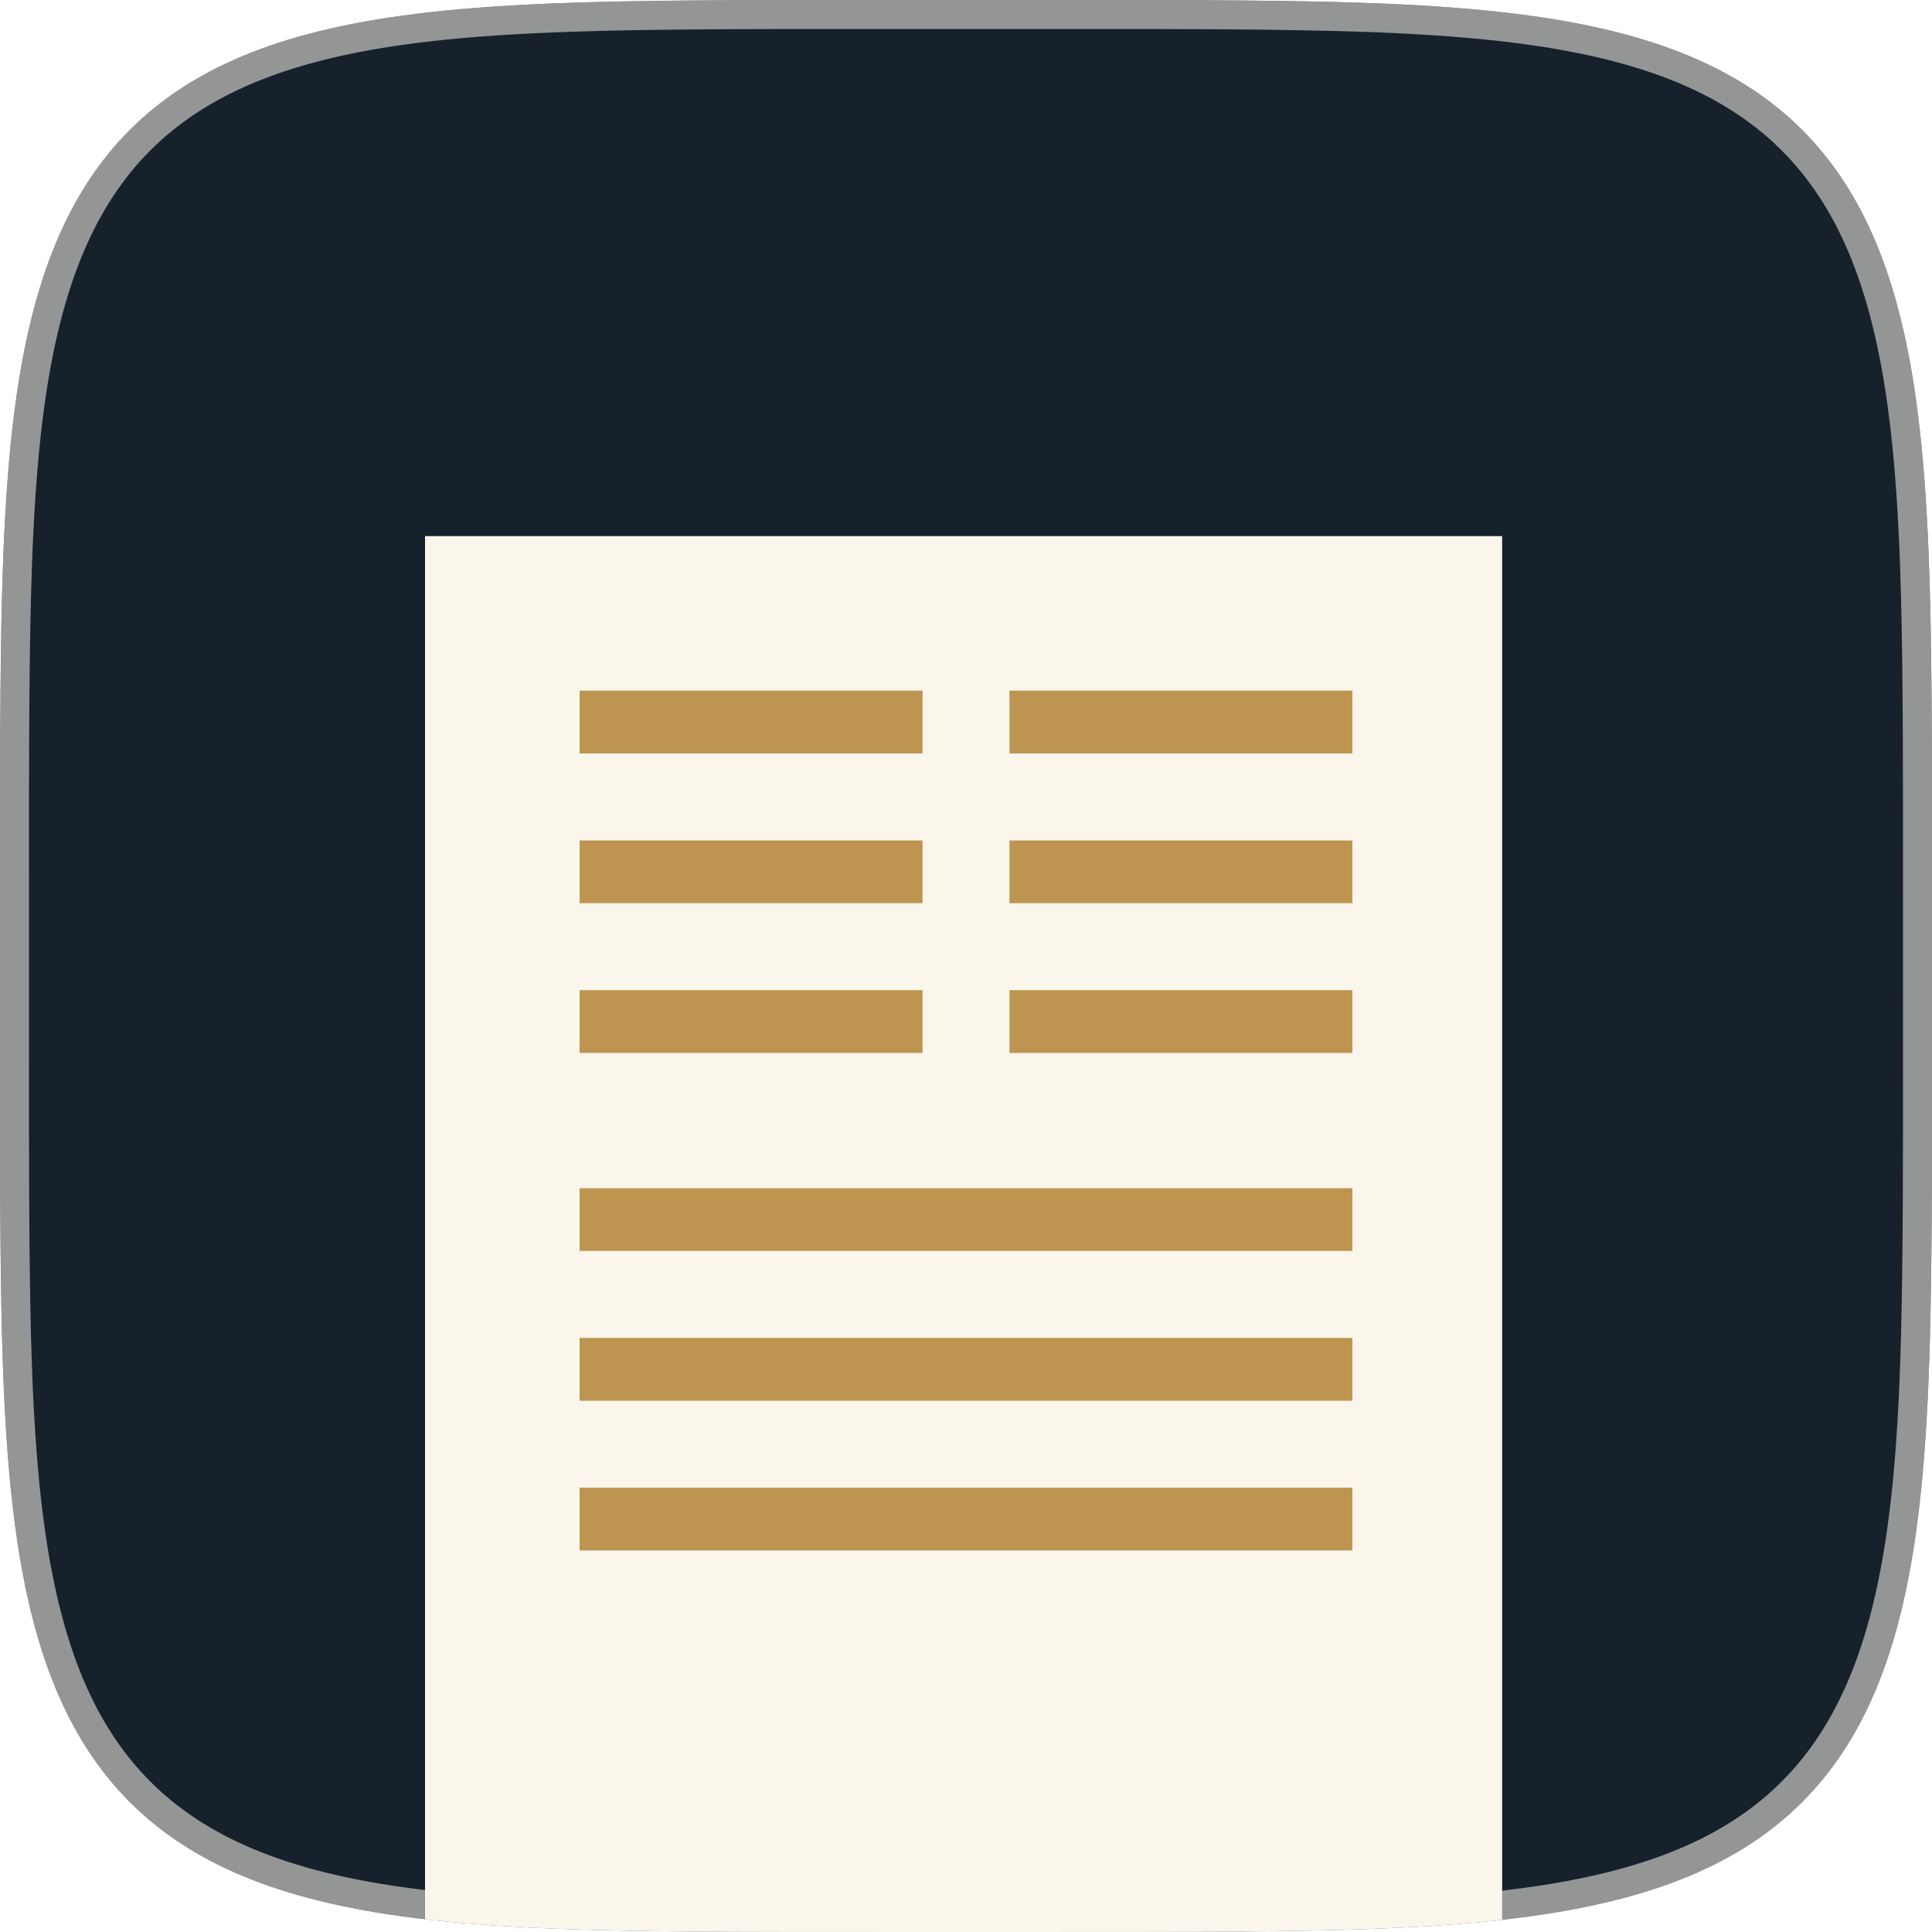
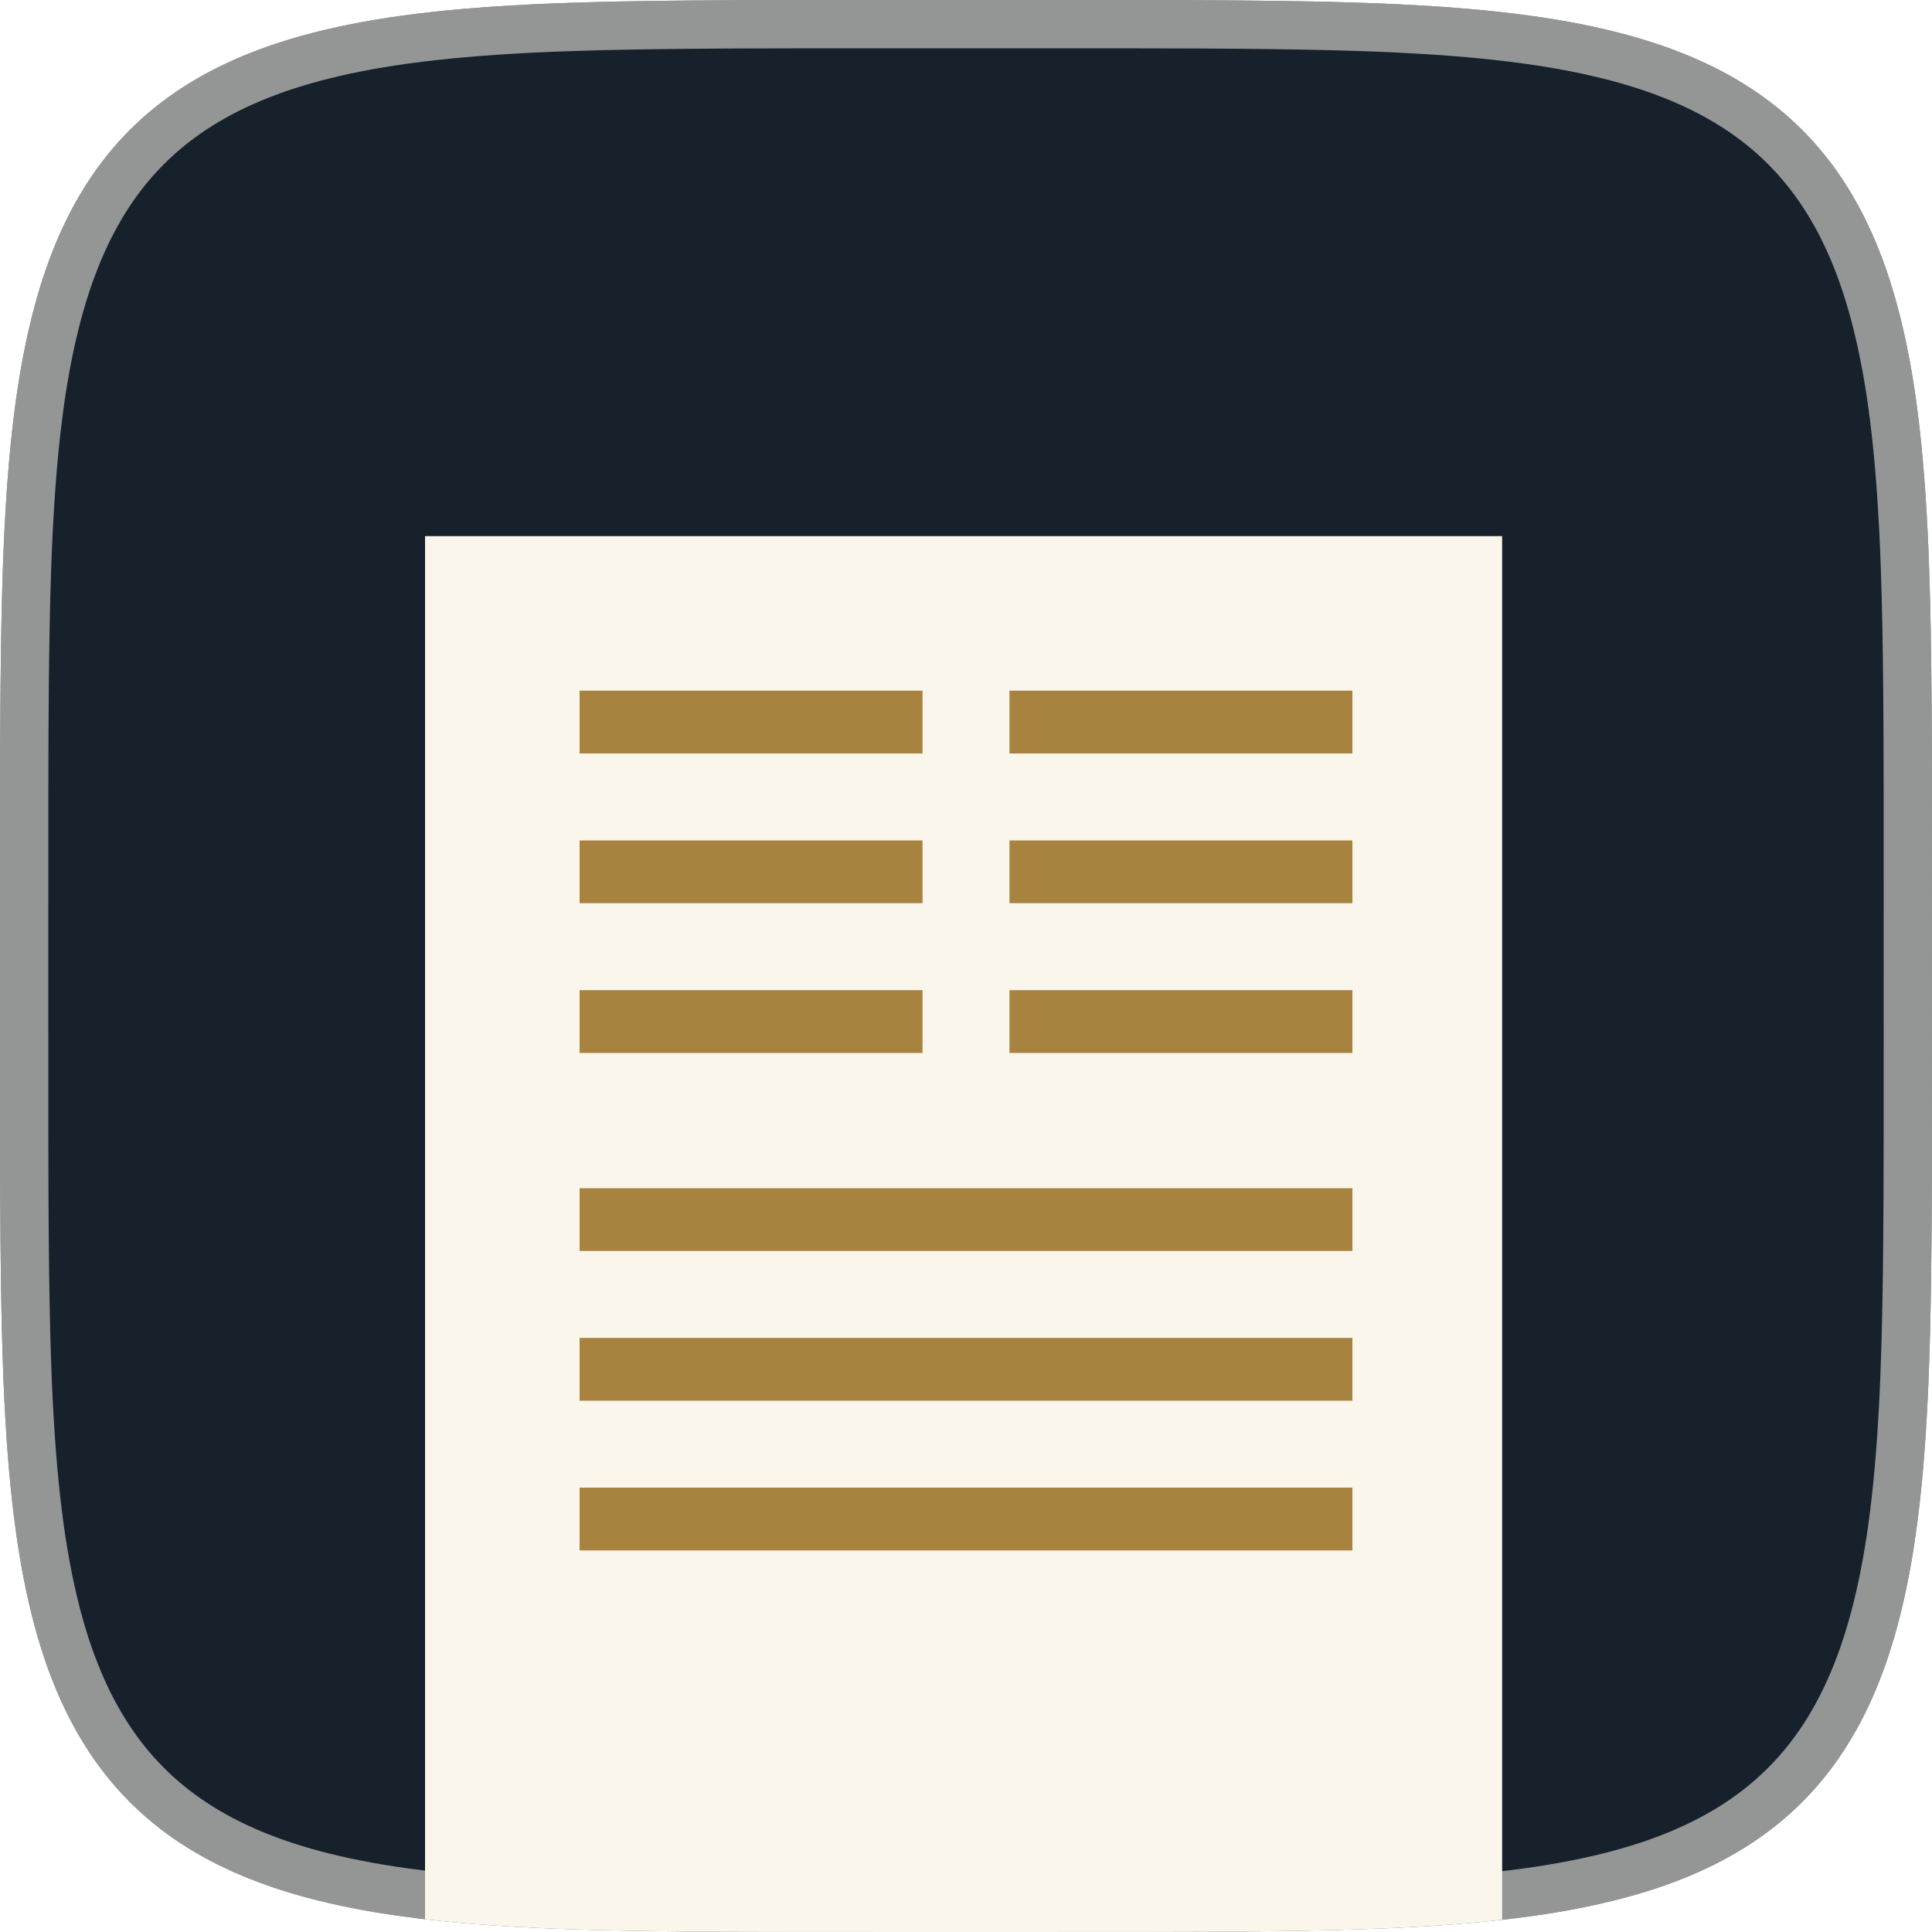
<svg xmlns="http://www.w3.org/2000/svg" viewBox="0 0 1024 1024">
  <g transform="scale(2.56)">
    <defs>
      <clipPath id="sq">
        <path d="M400.00 200.00L399.99 236.04L399.96 248.11L399.90 256.95L399.82 264.20L399.72 270.44L399.60 275.99L399.45 281.01L399.29 285.62L399.10 289.90L398.88 293.90L398.65 297.66L398.39 301.23L398.11 304.61L397.81 307.84L397.48 310.92L397.13 313.88L396.76 316.72L396.37 319.46L395.95 322.09L395.51 324.64L395.04 327.10L394.56 329.48L394.04 331.79L393.51 334.03L392.95 336.21L392.37 338.32L391.76 340.37L391.13 342.37L390.48 344.31L389.80 346.20L389.09 348.04L388.37 349.83L387.61 351.58L386.83 353.28L386.03 354.94L385.20 356.56L384.34 358.13L383.46 359.67L382.55 361.17L381.61 362.64L380.65 364.06L379.66 365.45L378.64 366.81L377.59 368.14L376.51 369.43L375.41 370.69L374.27 371.91L373.11 373.11L371.91 374.27L370.69 375.41L369.43 376.51L368.14 377.59L366.81 378.64L365.45 379.66L364.06 380.65L362.64 381.61L361.17 382.55L359.67 383.46L358.13 384.34L356.56 385.20L354.94 386.03L353.28 386.83L351.58 387.61L349.83 388.37L348.04 389.09L346.20 389.80L344.31 390.48L342.37 391.13L340.37 391.76L338.32 392.37L336.21 392.95L334.03 393.51L331.79 394.04L329.48 394.56L327.10 395.04L324.64 395.51L322.09 395.95L319.46 396.37L316.72 396.76L313.88 397.13L310.92 397.48L307.84 397.81L304.61 398.11L301.23 398.39L297.66 398.65L293.90 398.88L289.90 399.10L285.62 399.29L281.01 399.45L275.99 399.60L270.44 399.72L264.20 399.82L256.95 399.90L248.11 399.96L236.04 399.99L200.00 400.00L163.96 399.99L151.89 399.96L143.05 399.90L135.80 399.82L129.56 399.72L124.01 399.60L118.99 399.45L114.38 399.29L110.10 399.10L106.10 398.88L102.34 398.65L98.77 398.39L95.39 398.11L92.16 397.81L89.08 397.48L86.12 397.13L83.28 396.76L80.54 396.37L77.91 395.95L75.36 395.51L72.90 395.04L70.52 394.56L68.21 394.04L65.97 393.51L63.79 392.95L61.68 392.37L59.63 391.76L57.63 391.13L55.69 390.48L53.80 389.80L51.96 389.09L50.17 388.37L48.42 387.61L46.72 386.83L45.06 386.03L43.44 385.20L41.87 384.34L40.33 383.46L38.83 382.55L37.36 381.61L35.94 380.65L34.55 379.66L33.19 378.64L31.86 377.59L30.57 376.51L29.31 375.41L28.09 374.27L26.89 373.11L25.73 371.91L24.59 370.69L23.49 369.43L22.41 368.14L21.36 366.81L20.34 365.45L19.35 364.06L18.39 362.64L17.45 361.17L16.54 359.67L15.66 358.13L14.80 356.56L13.97 354.94L13.17 353.28L12.39 351.58L11.63 349.83L10.91 348.04L10.20 346.20L9.52 344.31L8.87 342.37L8.24 340.37L7.63 338.32L7.05 336.21L6.49 334.03L5.96 331.79L5.44 329.48L4.96 327.10L4.49 324.64L4.05 322.09L3.63 319.46L3.24 316.72L2.87 313.88L2.52 310.92L2.19 307.84L1.89 304.61L1.61 301.23L1.35 297.66L1.12 293.90L0.90 289.90L0.71 285.62L0.55 281.01L0.40 275.99L0.28 270.44L0.18 264.20L0.10 256.95L0.04 248.11L0.01 236.04L0.00 200.00L0.01 163.96L0.04 151.89L0.10 143.05L0.18 135.80L0.28 129.56L0.40 124.01L0.55 118.99L0.71 114.38L0.90 110.10L1.12 106.10L1.35 102.34L1.61 98.77L1.89 95.39L2.19 92.16L2.52 89.08L2.87 86.12L3.24 83.28L3.63 80.54L4.05 77.91L4.49 75.36L4.96 72.90L5.44 70.52L5.96 68.21L6.49 65.97L7.05 63.79L7.63 61.68L8.24 59.63L8.87 57.63L9.52 55.69L10.20 53.80L10.91 51.96L11.63 50.17L12.39 48.42L13.17 46.72L13.97 45.06L14.80 43.44L15.66 41.87L16.54 40.33L17.45 38.83L18.39 37.36L19.35 35.94L20.34 34.55L21.36 33.19L22.41 31.86L23.49 30.57L24.59 29.31L25.73 28.09L26.89 26.89L28.09 25.73L29.31 24.59L30.57 23.49L31.86 22.41L33.19 21.36L34.55 20.34L35.94 19.35L37.36 18.39L38.83 17.45L40.33 16.54L41.87 15.66L43.44 14.80L45.06 13.97L46.72 13.17L48.42 12.39L50.17 11.63L51.96 10.91L53.80 10.20L55.69 9.52L57.63 8.87L59.63 8.24L61.68 7.63L63.79 7.05L65.97 6.49L68.21 5.96L70.52 5.44L72.90 4.96L75.36 4.49L77.91 4.05L80.54 3.63L83.28 3.24L86.12 2.87L89.08 2.52L92.16 2.19L95.39 1.89L98.77 1.61L102.34 1.35L106.10 1.12L110.10 0.90L114.38 0.71L118.99 0.55L124.01 0.40L129.56 0.28L135.80 0.18L143.05 0.10L151.89 0.04L163.96 0.01L200.00 0.00L236.04 0.01L248.11 0.04L256.95 0.10L264.20 0.18L270.44 0.28L275.99 0.40L281.01 0.55L285.62 0.71L289.90 0.90L293.90 1.12L297.66 1.35L301.23 1.61L304.61 1.89L307.84 2.19L310.92 2.52L313.88 2.87L316.72 3.24L319.46 3.63L322.09 4.05L324.64 4.49L327.10 4.96L329.48 5.44L331.79 5.96L334.03 6.49L336.21 7.05L338.32 7.63L340.37 8.24L342.37 8.87L344.31 9.52L346.20 10.20L348.04 10.91L349.83 11.63L351.58 12.39L353.28 13.17L354.94 13.97L356.56 14.80L358.13 15.66L359.67 16.54L361.17 17.45L362.64 18.39L364.06 19.35L365.45 20.34L366.81 21.36L368.14 22.41L369.43 23.49L370.69 24.59L371.91 25.73L373.11 26.89L374.27 28.09L375.41 29.31L376.51 30.57L377.59 31.86L378.64 33.19L379.66 34.55L380.65 35.94L381.61 37.36L382.55 38.83L383.46 40.33L384.34 41.87L385.20 43.44L386.03 45.06L386.83 46.72L387.61 48.42L388.37 50.17L389.09 51.96L389.80 53.80L390.48 55.69L391.13 57.63L391.76 59.63L392.37 61.68L392.95 63.79L393.51 65.97L394.04 68.21L394.56 70.52L395.04 72.90L395.51 75.36L395.95 77.91L396.37 80.54L396.76 83.28L397.13 86.12L397.48 89.08L397.81 92.16L398.11 95.39L398.39 98.77L398.65 102.34L398.88 106.10L399.10 110.10L399.29 114.38L399.45 118.99L399.60 124.01L399.72 129.56L399.82 135.80L399.90 143.05L399.96 151.89L399.99 163.96Z" />
      </clipPath>
    </defs>
    <path d="M400.00 200.00L399.99 236.04L399.96 248.11L399.90 256.95L399.82 264.20L399.72 270.44L399.60 275.99L399.45 281.01L399.29 285.62L399.10 289.90L398.88 293.90L398.65 297.66L398.39 301.23L398.11 304.61L397.81 307.84L397.48 310.92L397.13 313.88L396.76 316.72L396.37 319.46L395.95 322.09L395.51 324.64L395.04 327.10L394.56 329.48L394.04 331.79L393.51 334.03L392.95 336.21L392.37 338.32L391.76 340.37L391.13 342.37L390.48 344.31L389.80 346.20L389.09 348.04L388.37 349.83L387.61 351.58L386.83 353.28L386.03 354.94L385.20 356.56L384.34 358.13L383.46 359.67L382.55 361.17L381.61 362.64L380.65 364.06L379.66 365.45L378.64 366.81L377.59 368.14L376.51 369.43L375.41 370.69L374.27 371.91L373.11 373.11L371.91 374.27L370.69 375.41L369.43 376.51L368.14 377.59L366.81 378.64L365.45 379.66L364.06 380.65L362.64 381.61L361.17 382.55L359.67 383.46L358.13 384.34L356.56 385.20L354.94 386.03L353.28 386.83L351.58 387.61L349.83 388.37L348.04 389.09L346.20 389.80L344.31 390.48L342.37 391.13L340.37 391.76L338.32 392.37L336.21 392.95L334.03 393.51L331.79 394.04L329.48 394.56L327.10 395.04L324.64 395.51L322.09 395.95L319.46 396.37L316.72 396.76L313.88 397.13L310.92 397.48L307.84 397.81L304.61 398.11L301.23 398.39L297.66 398.65L293.90 398.88L289.90 399.10L285.62 399.29L281.01 399.45L275.99 399.60L270.44 399.72L264.20 399.82L256.95 399.90L248.11 399.96L236.04 399.99L200.00 400.00L163.96 399.99L151.89 399.96L143.05 399.90L135.80 399.82L129.56 399.72L124.01 399.60L118.99 399.45L114.38 399.29L110.10 399.10L106.10 398.88L102.34 398.65L98.77 398.39L95.39 398.11L92.16 397.81L89.08 397.48L86.12 397.13L83.28 396.76L80.54 396.37L77.91 395.95L75.36 395.51L72.90 395.04L70.52 394.56L68.21 394.04L65.97 393.51L63.79 392.95L61.68 392.37L59.63 391.76L57.63 391.13L55.69 390.48L53.80 389.80L51.96 389.09L50.17 388.37L48.42 387.61L46.72 386.83L45.06 386.03L43.44 385.20L41.87 384.34L40.33 383.46L38.83 382.55L37.36 381.61L35.94 380.65L34.55 379.66L33.19 378.64L31.86 377.59L30.57 376.51L29.31 375.41L28.09 374.27L26.89 373.11L25.73 371.91L24.59 370.69L23.49 369.43L22.41 368.14L21.36 366.81L20.34 365.45L19.35 364.06L18.39 362.64L17.45 361.17L16.54 359.67L15.66 358.13L14.80 356.56L13.97 354.94L13.17 353.28L12.39 351.58L11.63 349.83L10.91 348.04L10.20 346.20L9.52 344.31L8.87 342.37L8.24 340.37L7.63 338.32L7.05 336.21L6.49 334.03L5.96 331.79L5.44 329.48L4.96 327.10L4.49 324.64L4.05 322.09L3.63 319.46L3.24 316.72L2.87 313.88L2.52 310.92L2.19 307.84L1.89 304.61L1.61 301.23L1.35 297.66L1.12 293.90L0.90 289.90L0.71 285.62L0.55 281.01L0.40 275.99L0.28 270.44L0.18 264.20L0.10 256.95L0.04 248.11L0.01 236.04L0.00 200.00L0.01 163.96L0.04 151.89L0.10 143.05L0.18 135.80L0.28 129.56L0.40 124.01L0.55 118.99L0.71 114.38L0.90 110.10L1.12 106.10L1.35 102.34L1.61 98.77L1.89 95.39L2.19 92.16L2.52 89.08L2.87 86.12L3.24 83.28L3.63 80.54L4.05 77.91L4.49 75.36L4.96 72.90L5.44 70.52L5.96 68.21L6.49 65.97L7.05 63.79L7.63 61.68L8.24 59.63L8.87 57.63L9.52 55.69L10.20 53.80L10.91 51.96L11.63 50.17L12.39 48.42L13.17 46.72L13.97 45.06L14.80 43.44L15.66 41.87L16.54 40.33L17.45 38.83L18.39 37.36L19.35 35.94L20.34 34.55L21.36 33.19L22.41 31.86L23.49 30.57L24.59 29.31L25.73 28.09L26.89 26.89L28.09 25.73L29.31 24.59L30.57 23.49L31.86 22.41L33.19 21.36L34.55 20.34L35.94 19.35L37.36 18.39L38.83 17.45L40.33 16.54L41.87 15.66L43.44 14.80L45.06 13.97L46.72 13.17L48.42 12.39L50.17 11.63L51.96 10.91L53.80 10.20L55.69 9.52L57.63 8.87L59.63 8.24L61.68 7.63L63.79 7.05L65.97 6.49L68.21 5.96L70.52 5.44L72.90 4.96L75.36 4.49L77.91 4.05L80.54 3.63L83.28 3.24L86.12 2.87L89.08 2.52L92.16 2.19L95.39 1.89L98.77 1.61L102.34 1.35L106.10 1.12L110.10 0.90L114.38 0.71L118.99 0.55L124.01 0.40L129.56 0.28L135.80 0.18L143.05 0.10L151.89 0.04L163.96 0.01L200.00 0.00L236.04 0.01L248.11 0.04L256.95 0.10L264.20 0.18L270.44 0.28L275.99 0.40L281.01 0.55L285.62 0.71L289.90 0.90L293.90 1.12L297.66 1.35L301.23 1.61L304.61 1.89L307.84 2.19L310.92 2.52L313.88 2.87L316.72 3.24L319.46 3.63L322.09 4.05L324.64 4.49L327.10 4.96L329.48 5.44L331.79 5.96L334.03 6.49L336.21 7.05L338.32 7.63L340.37 8.24L342.37 8.87L344.31 9.52L346.20 10.20L348.04 10.91L349.83 11.63L351.58 12.39L353.28 13.17L354.94 13.97L356.56 14.80L358.13 15.66L359.67 16.54L361.17 17.45L362.64 18.39L364.06 19.35L365.45 20.34L366.81 21.36L368.14 22.41L369.43 23.49L370.69 24.59L371.91 25.73L373.11 26.89L374.27 28.09L375.41 29.31L376.51 30.57L377.59 31.86L378.64 33.19L379.66 34.55L380.65 35.94L381.61 37.36L382.55 38.83L383.46 40.33L384.34 41.87L385.20 43.44L386.03 45.06L386.83 46.72L387.61 48.42L388.37 50.17L389.09 51.96L389.80 53.80L390.48 55.69L391.13 57.63L391.76 59.63L392.37 61.68L392.95 63.79L393.51 65.97L394.04 68.21L394.56 70.52L395.04 72.90L395.51 75.36L395.95 77.91L396.37 80.54L396.76 83.28L397.13 86.12L397.48 89.08L397.81 92.16L398.11 95.39L398.39 98.77L398.65 102.34L398.88 106.10L399.10 110.10L399.29 114.38L399.45 118.99L399.60 124.01L399.72 129.56L399.82 135.80L399.90 143.05L399.96 151.89L399.99 163.96Z" fill="#16212c" />
    <g clip-path="url(#sq)">
      <rect x="88" y="111" width="223" height="290" fill="#faf6ec" />
-       <rect x="120" y="143" width="71" height="13" fill="#bd9550" />
-       <rect x="209" y="143" width="71" height="13" fill="#bd9550" />
-       <rect x="120" y="174" width="71" height="13" fill="#bd9550" />
-       <rect x="209" y="174" width="71" height="13" fill="#bd9550" />
-       <rect x="120" y="205" width="71" height="13" fill="#bd9550" />
-       <rect x="209" y="205" width="71" height="13" fill="#bd9550" />
-       <rect x="120" y="246" width="160" height="13" fill="#bd9550" />
-       <rect x="120" y="277" width="160" height="13" fill="#bd9550" />
-       <rect x="120" y="308" width="160" height="13" fill="#bd9550" />
+       <rect x="120" y="143" width="71" height="13" fill="#a8823f" />
+       <rect x="209" y="143" width="71" height="13" fill="#a8823f" />
+       <rect x="120" y="174" width="71" height="13" fill="#a8823f" />
+       <rect x="209" y="174" width="71" height="13" fill="#a8823f" />
+       <rect x="120" y="205" width="71" height="13" fill="#a8823f" />
+       <rect x="209" y="205" width="71" height="13" fill="#a8823f" />
+       <rect x="120" y="246" width="160" height="13" fill="#a8823f" />
+       <rect x="120" y="277" width="160" height="13" fill="#a8823f" />
+       <rect x="120" y="308" width="160" height="13" fill="#a8823f" />
    </g>
-     <path d="M400.00 200.00L399.99 236.04L399.96 248.11L399.90 256.95L399.82 264.20L399.72 270.44L399.60 275.99L399.45 281.01L399.29 285.62L399.10 289.90L398.88 293.90L398.65 297.66L398.39 301.23L398.11 304.61L397.81 307.84L397.48 310.92L397.13 313.88L396.76 316.72L396.37 319.46L395.95 322.09L395.51 324.64L395.04 327.10L394.56 329.48L394.04 331.79L393.51 334.03L392.95 336.21L392.37 338.32L391.76 340.37L391.13 342.37L390.48 344.31L389.80 346.20L389.09 348.04L388.37 349.83L387.61 351.58L386.83 353.28L386.03 354.94L385.20 356.56L384.34 358.13L383.46 359.67L382.55 361.17L381.61 362.64L380.65 364.06L379.66 365.45L378.64 366.81L377.59 368.14L376.51 369.43L375.41 370.69L374.27 371.91L373.11 373.11L371.91 374.27L370.69 375.41L369.43 376.51L368.14 377.59L366.81 378.64L365.45 379.66L364.06 380.65L362.64 381.61L361.17 382.55L359.67 383.46L358.13 384.34L356.56 385.20L354.94 386.03L353.28 386.83L351.58 387.61L349.83 388.37L348.04 389.09L346.20 389.80L344.31 390.48L342.37 391.13L340.37 391.76L338.32 392.37L336.21 392.95L334.03 393.51L331.79 394.04L329.48 394.56L327.10 395.04L324.64 395.51L322.09 395.95L319.46 396.37L316.72 396.76L313.88 397.13L310.92 397.48L307.84 397.81L304.61 398.11L301.23 398.39L297.66 398.65L293.90 398.88L289.90 399.10L285.62 399.29L281.01 399.45L275.99 399.60L270.44 399.72L264.20 399.82L256.95 399.90L248.11 399.96L236.04 399.99L200.00 400.00L163.96 399.99L151.89 399.96L143.05 399.90L135.80 399.82L129.56 399.72L124.01 399.60L118.99 399.45L114.38 399.29L110.10 399.10L106.10 398.88L102.34 398.65L98.77 398.39L95.39 398.11L92.16 397.81L89.08 397.48L86.12 397.13L83.28 396.76L80.54 396.37L77.91 395.95L75.36 395.51L72.90 395.04L70.52 394.56L68.21 394.04L65.97 393.51L63.79 392.95L61.68 392.37L59.63 391.76L57.63 391.13L55.69 390.48L53.80 389.80L51.96 389.09L50.17 388.37L48.42 387.61L46.72 386.83L45.06 386.03L43.44 385.20L41.87 384.34L40.33 383.46L38.83 382.55L37.36 381.61L35.94 380.65L34.55 379.66L33.19 378.64L31.86 377.59L30.57 376.51L29.31 375.41L28.09 374.27L26.89 373.11L25.73 371.91L24.59 370.69L23.49 369.43L22.41 368.14L21.36 366.81L20.34 365.45L19.35 364.06L18.39 362.64L17.45 361.17L16.54 359.67L15.66 358.13L14.80 356.56L13.97 354.94L13.17 353.28L12.39 351.58L11.63 349.83L10.91 348.04L10.20 346.20L9.52 344.31L8.87 342.37L8.24 340.37L7.63 338.32L7.05 336.21L6.49 334.03L5.96 331.79L5.44 329.48L4.96 327.10L4.49 324.64L4.05 322.09L3.63 319.46L3.24 316.72L2.87 313.88L2.52 310.92L2.19 307.84L1.89 304.61L1.61 301.23L1.35 297.66L1.12 293.90L0.90 289.90L0.71 285.62L0.55 281.01L0.40 275.99L0.28 270.44L0.18 264.20L0.10 256.95L0.04 248.11L0.01 236.04L0.00 200.00L0.01 163.96L0.04 151.89L0.10 143.05L0.18 135.80L0.28 129.56L0.40 124.01L0.55 118.99L0.71 114.38L0.90 110.10L1.12 106.10L1.35 102.34L1.61 98.77L1.89 95.39L2.19 92.16L2.52 89.08L2.87 86.12L3.24 83.28L3.63 80.54L4.05 77.91L4.49 75.36L4.96 72.90L5.44 70.52L5.96 68.21L6.49 65.97L7.05 63.79L7.63 61.68L8.24 59.63L8.87 57.63L9.52 55.69L10.20 53.80L10.91 51.96L11.63 50.17L12.39 48.42L13.17 46.72L13.97 45.06L14.80 43.44L15.66 41.87L16.54 40.33L17.45 38.83L18.39 37.36L19.35 35.94L20.34 34.55L21.36 33.19L22.41 31.86L23.49 30.57L24.59 29.31L25.73 28.09L26.89 26.89L28.09 25.73L29.31 24.59L30.57 23.49L31.86 22.41L33.19 21.36L34.55 20.34L35.94 19.35L37.36 18.39L38.83 17.45L40.33 16.54L41.87 15.66L43.44 14.80L45.06 13.97L46.72 13.17L48.42 12.39L50.17 11.63L51.96 10.91L53.80 10.20L55.69 9.52L57.63 8.87L59.63 8.24L61.68 7.63L63.79 7.05L65.97 6.49L68.21 5.96L70.52 5.44L72.90 4.96L75.36 4.49L77.91 4.05L80.54 3.63L83.28 3.24L86.12 2.87L89.08 2.52L92.16 2.19L95.39 1.89L98.77 1.61L102.34 1.35L106.10 1.12L110.10 0.90L114.38 0.71L118.99 0.55L124.01 0.40L129.56 0.28L135.80 0.18L143.05 0.10L151.89 0.04L163.96 0.01L200.00 0.00L236.04 0.01L248.11 0.04L256.95 0.10L264.20 0.18L270.44 0.28L275.99 0.40L281.01 0.55L285.62 0.71L289.90 0.90L293.90 1.12L297.66 1.35L301.23 1.61L304.61 1.89L307.84 2.19L310.92 2.52L313.88 2.87L316.72 3.24L319.46 3.63L322.09 4.05L324.64 4.49L327.10 4.96L329.48 5.44L331.79 5.96L334.03 6.49L336.21 7.05L338.32 7.63L340.37 8.24L342.37 8.87L344.31 9.52L346.20 10.20L348.04 10.91L349.83 11.63L351.58 12.39L353.28 13.17L354.94 13.97L356.56 14.80L358.13 15.66L359.67 16.54L361.17 17.45L362.64 18.39L364.06 19.35L365.45 20.34L366.81 21.36L368.14 22.41L369.43 23.49L370.69 24.59L371.91 25.73L373.11 26.89L374.27 28.09L375.41 29.31L376.51 30.57L377.59 31.86L378.64 33.19L379.66 34.55L380.65 35.94L381.61 37.36L382.55 38.83L383.46 40.33L384.34 41.87L385.20 43.44L386.03 45.06L386.83 46.72L387.61 48.42L388.37 50.17L389.09 51.96L389.80 53.80L390.48 55.69L391.13 57.63L391.76 59.63L392.37 61.68L392.95 63.79L393.51 65.97L394.04 68.21L394.56 70.52L395.04 72.90L395.51 75.36L395.95 77.91L396.37 80.54L396.76 83.28L397.13 86.12L397.48 89.08L397.81 92.16L398.11 95.39L398.39 98.77L398.65 102.34L398.88 106.10L399.10 110.10L399.29 114.38L399.45 118.99L399.60 124.01L399.72 129.56L399.82 135.80L399.90 143.05L399.96 151.89L399.99 163.96Z" fill="none" stroke="rgba(250,246,236,0.55)" stroke-width="12" clip-path="url(#sq)" />
+     <path d="M400.00 200.00L399.99 236.04L399.96 248.11L399.90 256.95L399.82 264.20L399.72 270.44L399.60 275.99L399.45 281.01L399.29 285.62L399.10 289.90L398.88 293.90L398.65 297.66L398.39 301.23L398.11 304.61L397.81 307.84L397.48 310.92L397.13 313.88L396.76 316.72L396.37 319.46L395.95 322.09L395.51 324.64L395.04 327.10L394.56 329.48L394.04 331.79L393.51 334.03L392.95 336.21L392.37 338.32L391.76 340.37L391.13 342.37L390.48 344.31L389.80 346.20L389.09 348.04L388.37 349.83L387.61 351.58L386.83 353.28L386.03 354.94L385.20 356.56L384.34 358.13L383.46 359.67L382.55 361.17L381.61 362.64L380.65 364.06L379.66 365.45L378.64 366.81L377.59 368.14L376.51 369.43L375.41 370.69L374.27 371.91L373.11 373.11L371.91 374.27L370.69 375.41L369.43 376.51L368.14 377.59L366.81 378.64L365.45 379.66L364.06 380.65L362.64 381.61L361.17 382.55L359.67 383.46L358.13 384.34L356.56 385.20L354.94 386.03L353.28 386.83L351.58 387.61L349.83 388.37L348.04 389.09L346.20 389.80L344.31 390.48L342.37 391.13L340.37 391.76L338.32 392.37L336.21 392.95L334.03 393.51L331.79 394.04L329.48 394.56L327.10 395.04L324.64 395.51L322.09 395.95L319.46 396.37L316.72 396.76L313.88 397.13L310.92 397.48L307.84 397.81L304.61 398.11L301.23 398.39L297.66 398.65L293.90 398.88L289.90 399.10L285.62 399.29L281.01 399.45L275.99 399.60L270.44 399.72L264.20 399.82L256.95 399.90L248.11 399.96L236.04 399.99L200.00 400.00L163.96 399.99L151.89 399.96L143.05 399.90L135.80 399.82L129.56 399.72L124.01 399.60L118.99 399.45L114.38 399.29L110.10 399.10L106.10 398.88L102.34 398.65L98.77 398.39L95.39 398.11L92.16 397.81L89.08 397.48L86.12 397.13L83.28 396.76L80.54 396.37L77.91 395.95L75.36 395.51L72.90 395.04L70.52 394.56L68.21 394.04L65.97 393.51L63.79 392.95L61.68 392.37L59.63 391.76L57.63 391.13L55.69 390.48L53.80 389.80L51.96 389.09L50.17 388.37L48.42 387.61L46.72 386.83L45.06 386.03L43.44 385.20L41.87 384.34L40.33 383.46L38.83 382.55L37.36 381.61L35.94 380.65L34.55 379.66L33.19 378.64L31.86 377.59L30.57 376.51L29.31 375.41L28.09 374.27L26.89 373.11L25.73 371.91L24.59 370.69L23.49 369.43L22.41 368.14L21.36 366.81L20.34 365.45L19.35 364.06L18.39 362.64L17.45 361.17L16.54 359.67L15.66 358.13L14.80 356.56L13.97 354.94L13.17 353.28L12.39 351.58L11.63 349.83L10.91 348.04L10.20 346.20L9.52 344.31L8.87 342.37L8.24 340.37L7.63 338.32L7.05 336.21L6.49 334.03L5.96 331.79L5.44 329.48L4.96 327.10L4.49 324.64L4.05 322.09L3.63 319.46L3.24 316.72L2.87 313.88L2.52 310.92L2.19 307.84L1.89 304.61L1.61 301.23L1.35 297.66L1.12 293.90L0.90 289.90L0.71 285.62L0.55 281.01L0.40 275.99L0.28 270.44L0.18 264.20L0.10 256.95L0.04 248.11L0.01 236.04L0.00 200.00L0.01 163.96L0.04 151.89L0.10 143.05L0.18 135.80L0.28 129.56L0.40 124.01L0.55 118.99L0.71 114.38L0.90 110.10L1.12 106.10L1.35 102.34L1.61 98.77L1.89 95.39L2.19 92.16L2.52 89.08L2.87 86.12L3.24 83.28L3.63 80.54L4.05 77.91L4.49 75.36L4.96 72.90L5.44 70.52L5.96 68.21L6.49 65.97L7.05 63.79L7.63 61.68L8.24 59.63L8.87 57.63L9.52 55.69L10.20 53.80L10.91 51.96L11.63 50.17L12.39 48.42L13.17 46.72L13.97 45.06L14.80 43.44L15.66 41.87L16.54 40.33L17.45 38.83L18.39 37.36L19.35 35.94L20.34 34.55L21.36 33.19L22.41 31.86L23.49 30.57L24.59 29.31L25.73 28.09L26.89 26.89L28.09 25.73L29.31 24.59L30.57 23.49L31.86 22.41L33.19 21.36L34.55 20.34L35.94 19.35L37.36 18.39L38.83 17.45L40.33 16.54L41.87 15.66L43.44 14.80L45.06 13.97L46.72 13.17L48.42 12.39L50.17 11.63L51.96 10.91L53.80 10.20L55.69 9.52L57.63 8.87L59.63 8.24L61.68 7.63L63.79 7.05L65.97 6.49L68.21 5.96L70.52 5.44L72.90 4.96L75.36 4.49L77.91 4.05L80.54 3.63L83.28 3.24L86.12 2.87L89.08 2.52L92.16 2.19L95.39 1.89L98.77 1.61L102.34 1.35L106.10 1.12L110.10 0.90L114.38 0.71L118.99 0.55L124.01 0.40L129.56 0.28L135.80 0.18L143.05 0.10L151.89 0.04L163.96 0.01L200.00 0.00L236.04 0.01L248.11 0.04L256.95 0.10L264.20 0.18L270.44 0.28L275.99 0.40L281.01 0.55L285.62 0.71L289.90 0.90L293.90 1.12L297.66 1.35L301.23 1.61L304.61 1.89L307.84 2.19L310.92 2.52L313.88 2.87L316.72 3.24L319.46 3.63L322.09 4.05L324.64 4.49L327.10 4.96L329.48 5.44L331.79 5.96L334.03 6.49L336.21 7.05L338.32 7.63L340.37 8.24L342.37 8.87L344.31 9.52L346.20 10.20L348.04 10.91L349.83 11.63L351.58 12.39L353.28 13.17L354.94 13.97L356.56 14.80L358.13 15.66L359.67 16.54L361.17 17.45L362.64 18.39L364.06 19.35L365.45 20.34L366.81 21.36L368.14 22.41L369.43 23.49L370.69 24.59L371.91 25.73L373.11 26.89L374.27 28.09L375.41 29.31L376.51 30.57L377.59 31.86L378.64 33.19L379.66 34.55L380.65 35.94L381.61 37.36L382.55 38.83L383.46 40.33L384.34 41.87L385.20 43.44L386.03 45.06L386.83 46.72L387.61 48.42L388.37 50.17L389.09 51.96L389.80 53.80L390.48 55.69L391.13 57.63L391.76 59.63L392.37 61.68L392.95 63.79L393.51 65.97L394.04 68.21L394.56 70.52L395.04 72.90L395.51 75.36L395.95 77.91L396.37 80.54L396.76 83.28L397.13 86.12L397.48 89.08L397.81 92.16L398.11 95.39L398.39 98.77L398.65 102.34L398.88 106.10L399.10 110.10L399.29 114.38L399.45 118.99L399.60 124.01L399.72 129.56L399.82 135.80L399.90 143.05L399.96 151.89L399.99 163.96Z" fill="none" stroke="rgba(250,246,236,0.55)" stroke-width="20" clip-path="url(#sq)" />
  </g>
</svg>
